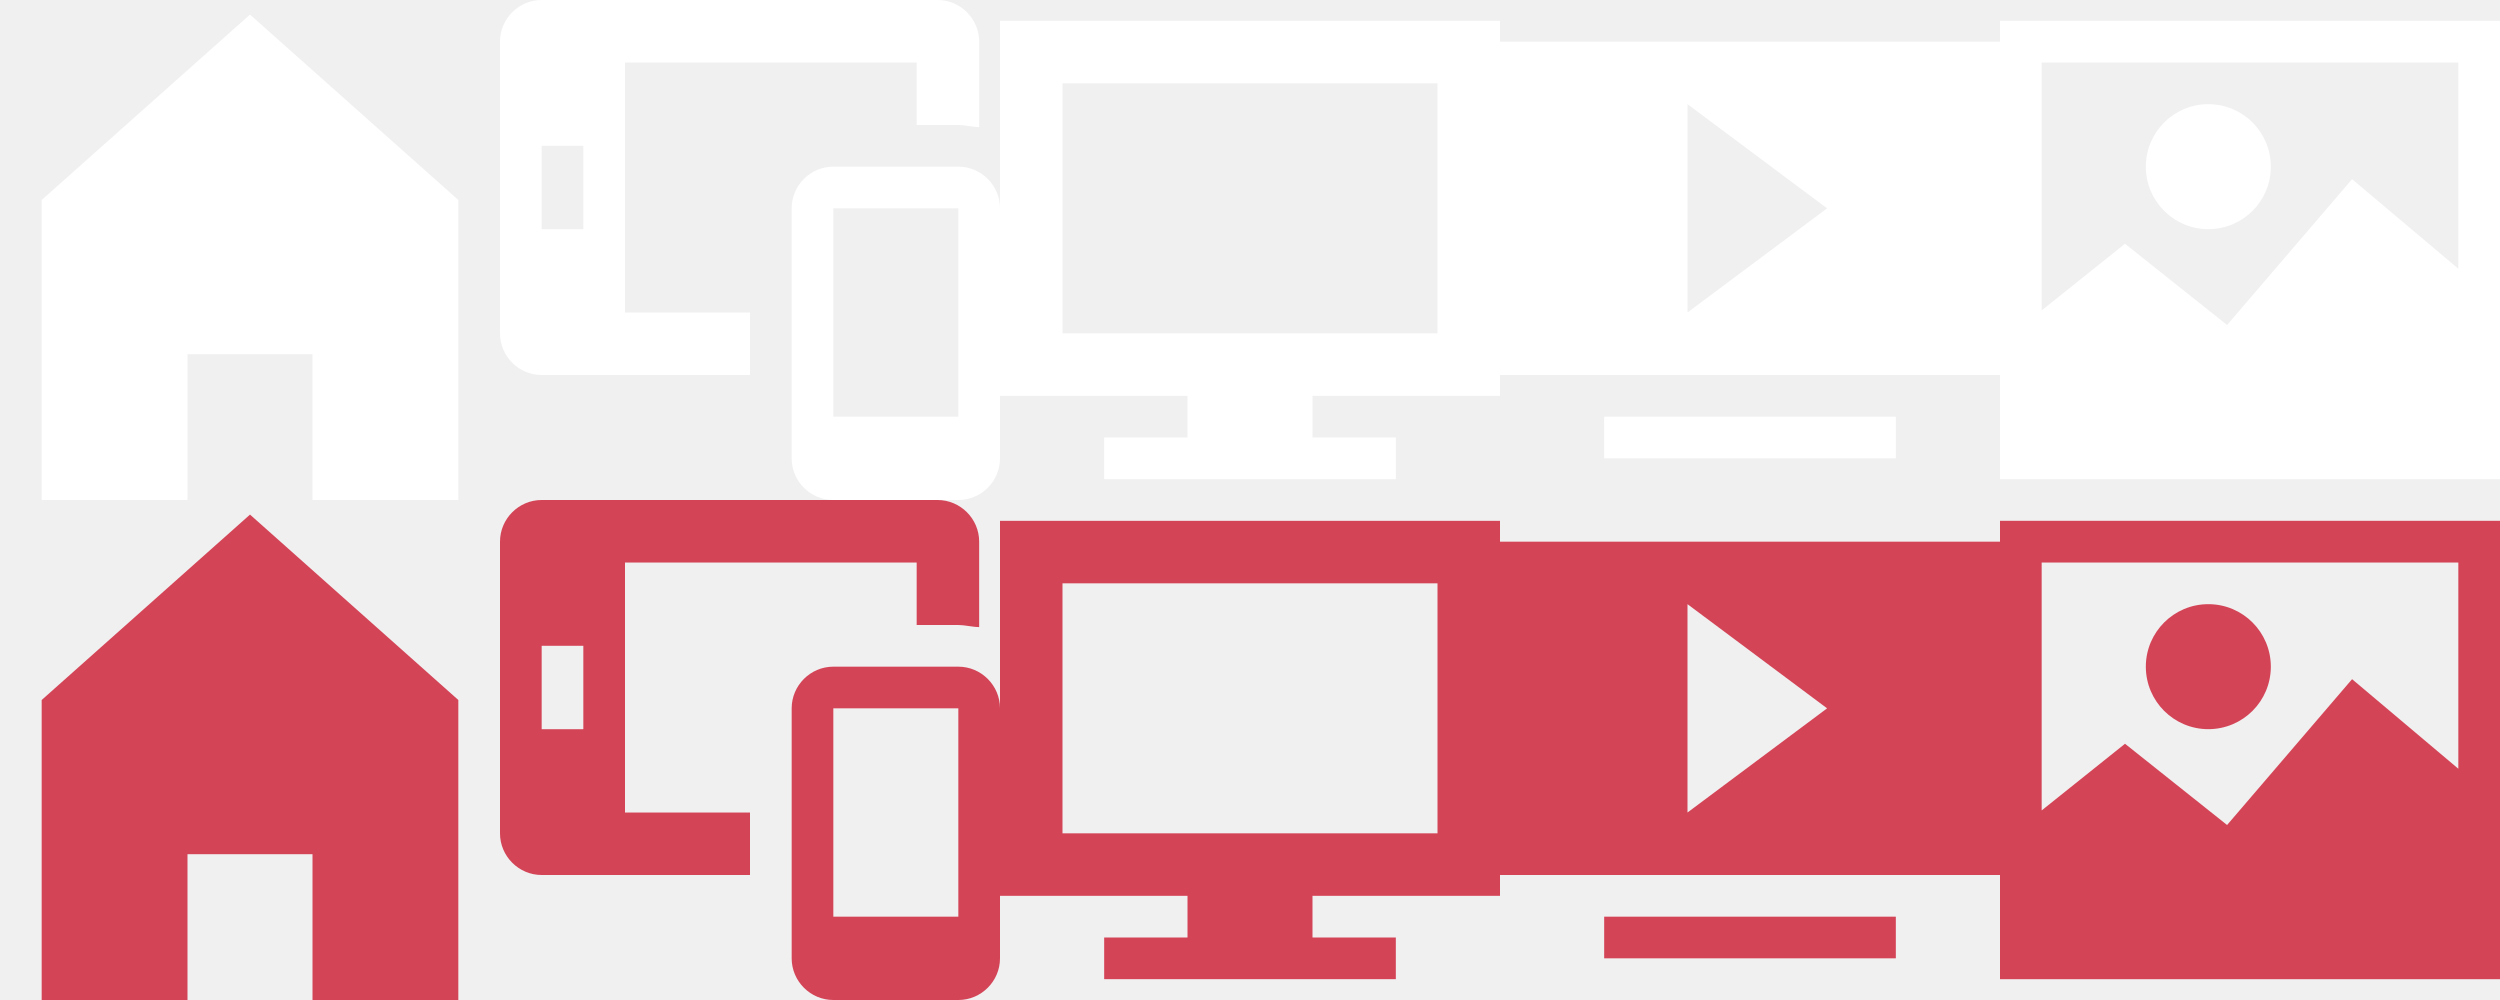
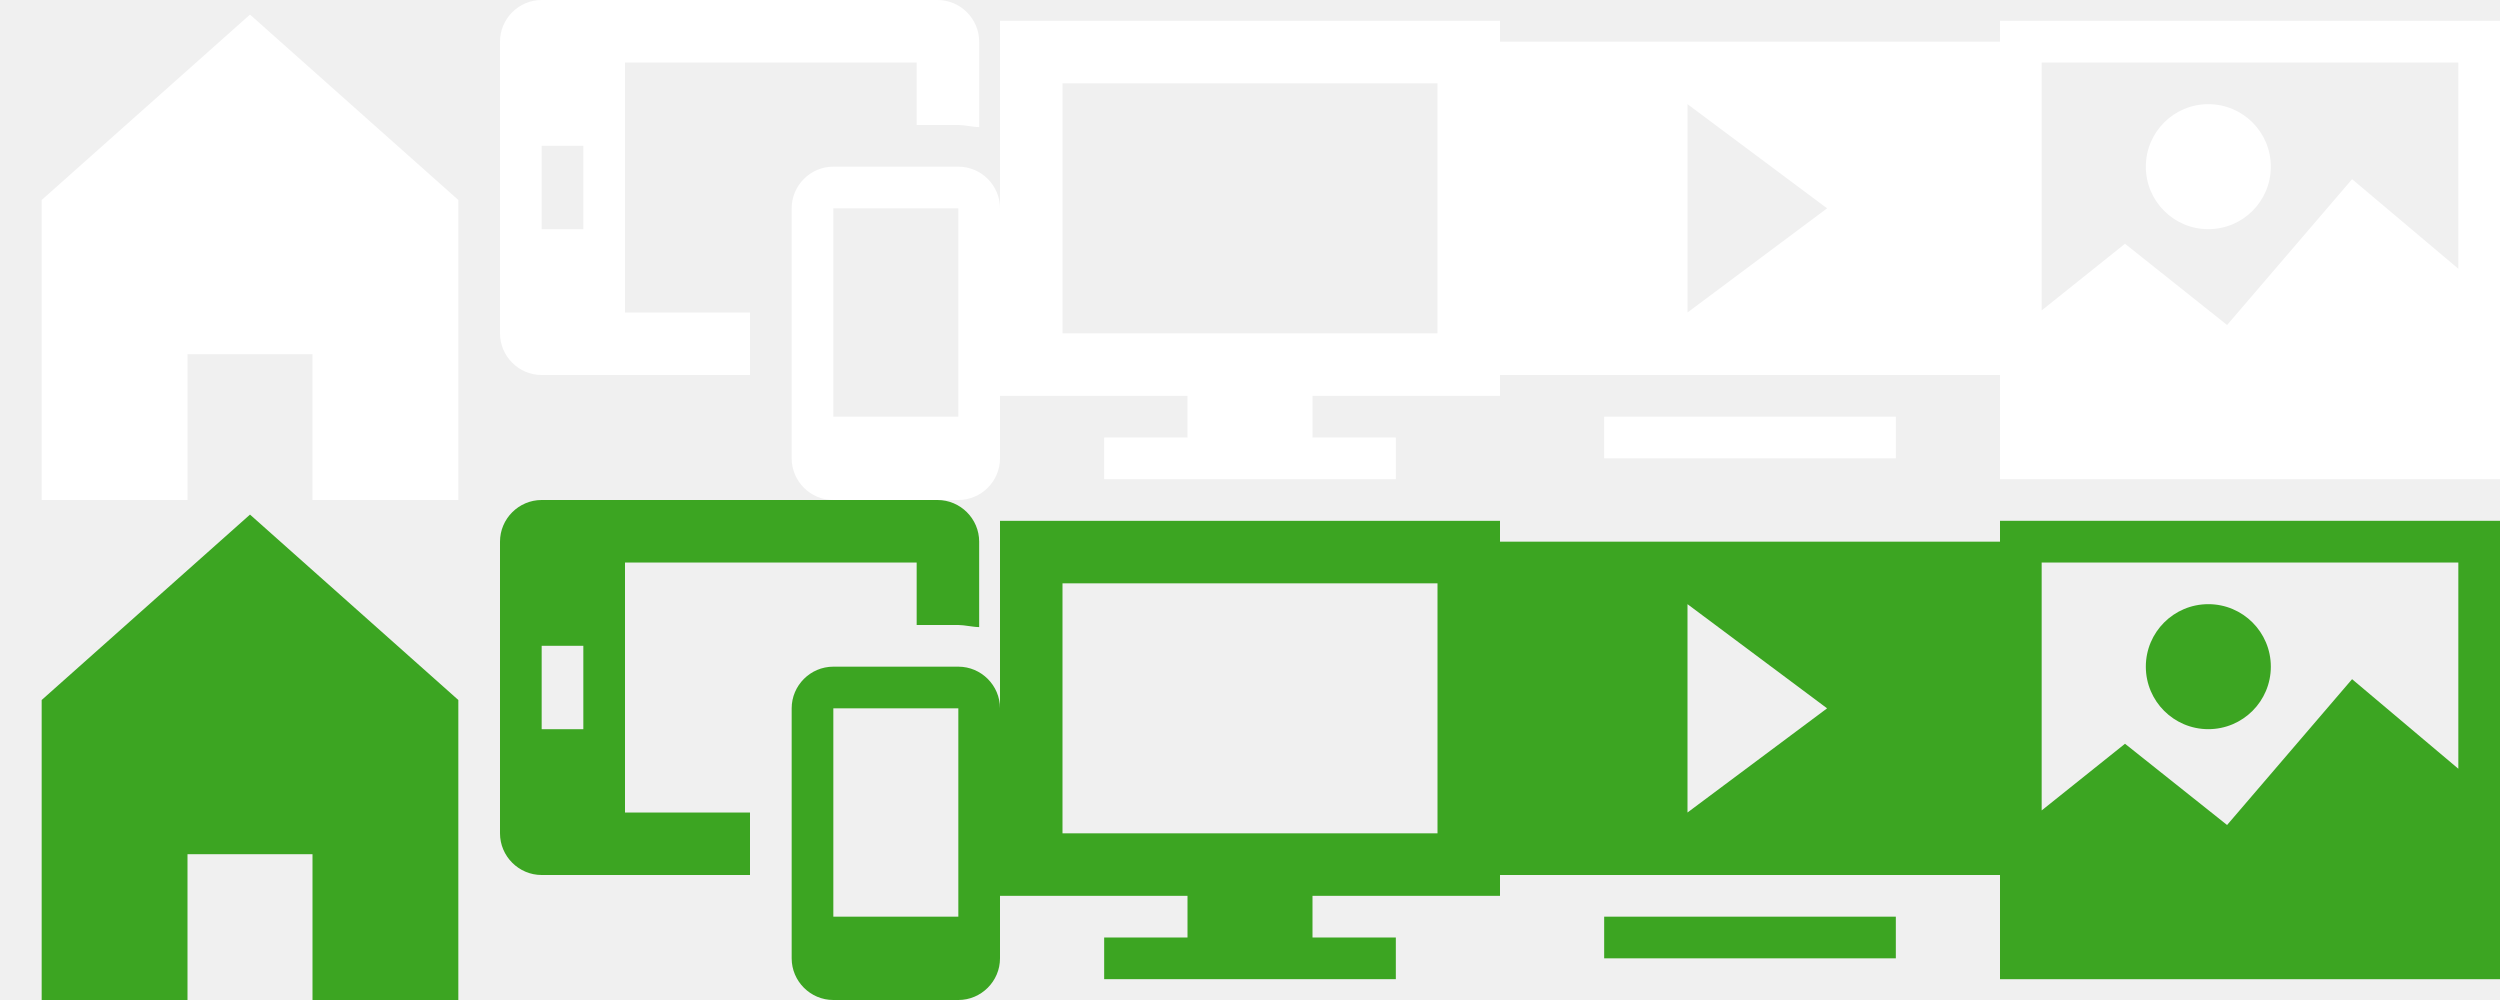
<svg xmlns="http://www.w3.org/2000/svg" version="1.1" id="Layer_1" x="0px" y="0px" width="120px" height="48px" viewBox="0 0 120 48" enable-background="new 0 0 120 48" xml:space="preserve">
  <g>
    <polygon fill="#FFFFFF" points="2,9.6 2,24 9,24 9,17 15,17 15,24 22,24 22,9.6 12,0.7  " />
  </g>
  <rect x="77" y="20" fill="#FFFFFF" width="14" height="2" />
-   <rect x="77" y="44" fill="#D44457" width="14" height="2" />
+   <rect x="77" y="44" fill="#3CA522" width="14" height="2" />
  <path fill="#FFFFFF" d="M72,2v16h24V2H72z M81,15V5l6.7,5L81,15z" />
  <g>
    <path fill="#FFFFFF" d="M46,8h-6c-1.1,0-2,0.9-2,2v12c0,1.1,0.9,2,2,2h6c1.1,0,2-0.9,2-2V10C48,8.9,47.1,8,46,8z M46,20h-6V10h6V20   z" />
    <path fill="#FFFFFF" d="M36,15h-6V3h14v3h2c0.3,0,0.7,0.1,1,0.1V2c0-1.1-0.9-2-2-2H26c-1.1,0-2,0.9-2,2v14c0,1.1,0.9,2,2,2h10V15z    M28,11h-2V7h2V11z" />
  </g>
  <g>
    <path fill="#FFFFFF" d="M96,1v22h24V1H96z M118,3v9.9l-5.1-4.3l-6,7l-4.9-3.9l-4,3.2V3H118z" />
    <circle fill="#FFFFFF" cx="106" cy="8" r="3" />
  </g>
  <g>
-     <polygon fill="#D44457" points="2,33.6 2,48 9,48 9,41 15,41 15,48 22,48 22,33.6 12,24.7  " />
+     <polygon fill="#3CA522" points="2,33.6 2,48 9,48 9,41 15,41 15,48 22,48 22,33.6 12,24.7  " />
  </g>
-   <path fill="#D44457" d="M72,26v16h24V26H72z M81,39V29l6.7,5L81,39z" />
+   <path fill="#3CA522" d="M72,26v16h24V26H72z M81,39V29l6.7,5L81,39z" />
  <g>
-     <path fill="#D44457" d="M46,32h-6c-1.1,0-2,0.9-2,2v12c0,1.1,0.9,2,2,2h6c1.1,0,2-0.9,2-2V34C48,32.9,47.1,32,46,32z M46,44h-6V34   h6V44z" />
-     <path fill="#D44457" d="M36,39h-6V27h14v3h2c0.3,0,0.7,0.1,1,0.1V26c0-1.1-0.9-2-2-2H26c-1.1,0-2,0.9-2,2v14c0,1.1,0.9,2,2,2h10V39   z M28,35h-2v-4h2V35z" />
+     <path fill="#3CA522" d="M46,32h-6c-1.1,0-2,0.9-2,2v12c0,1.1,0.9,2,2,2h6c1.1,0,2-0.9,2-2V34C48,32.9,47.1,32,46,32z M46,44h-6V34   h6V44z" />
+     <path fill="#3CA522" d="M36,39h-6V27h14v3h2c0.3,0,0.7,0.1,1,0.1V26c0-1.1-0.9-2-2-2H26c-1.1,0-2,0.9-2,2v14c0,1.1,0.9,2,2,2h10V39   z M28,35h-2v-4h2V35z" />
  </g>
  <g>
-     <path fill="#D44457" d="M96,25v22h24V25H96z M118,27v9.9l-5.1-4.3l-6,7l-4.9-3.9l-4,3.2V27H118z" />
-     <circle fill="#D44457" cx="106" cy="32" r="3" />
+     <path fill="#3CA522" d="M96,25v22h24V25H96z M118,27v9.9l-5.1-4.3l-6,7l-4.9-3.9l-4,3.2V27H118z" />
+     <circle fill="#3CA522" cx="106" cy="32" r="3" />
  </g>
  <g>
    <path fill="#FFFFFF" d="M72,19V1H48v18h9v2h-4v2h4h6h4v-2h-4v-2H72z M51,16V4h18v12H51z" />
  </g>
  <g>
-     <path fill="#D44457" d="M72,43V25H48v18h9v2h-4v2h4h6h4v-2h-4v-2H72z M51,40V28h18v12H51z" />
+     <path fill="#3CA522" d="M72,43V25H48v18h9v2h-4v2h4h6h4v-2h-4v-2H72z M51,40V28h18v12H51z" />
  </g>
</svg>
